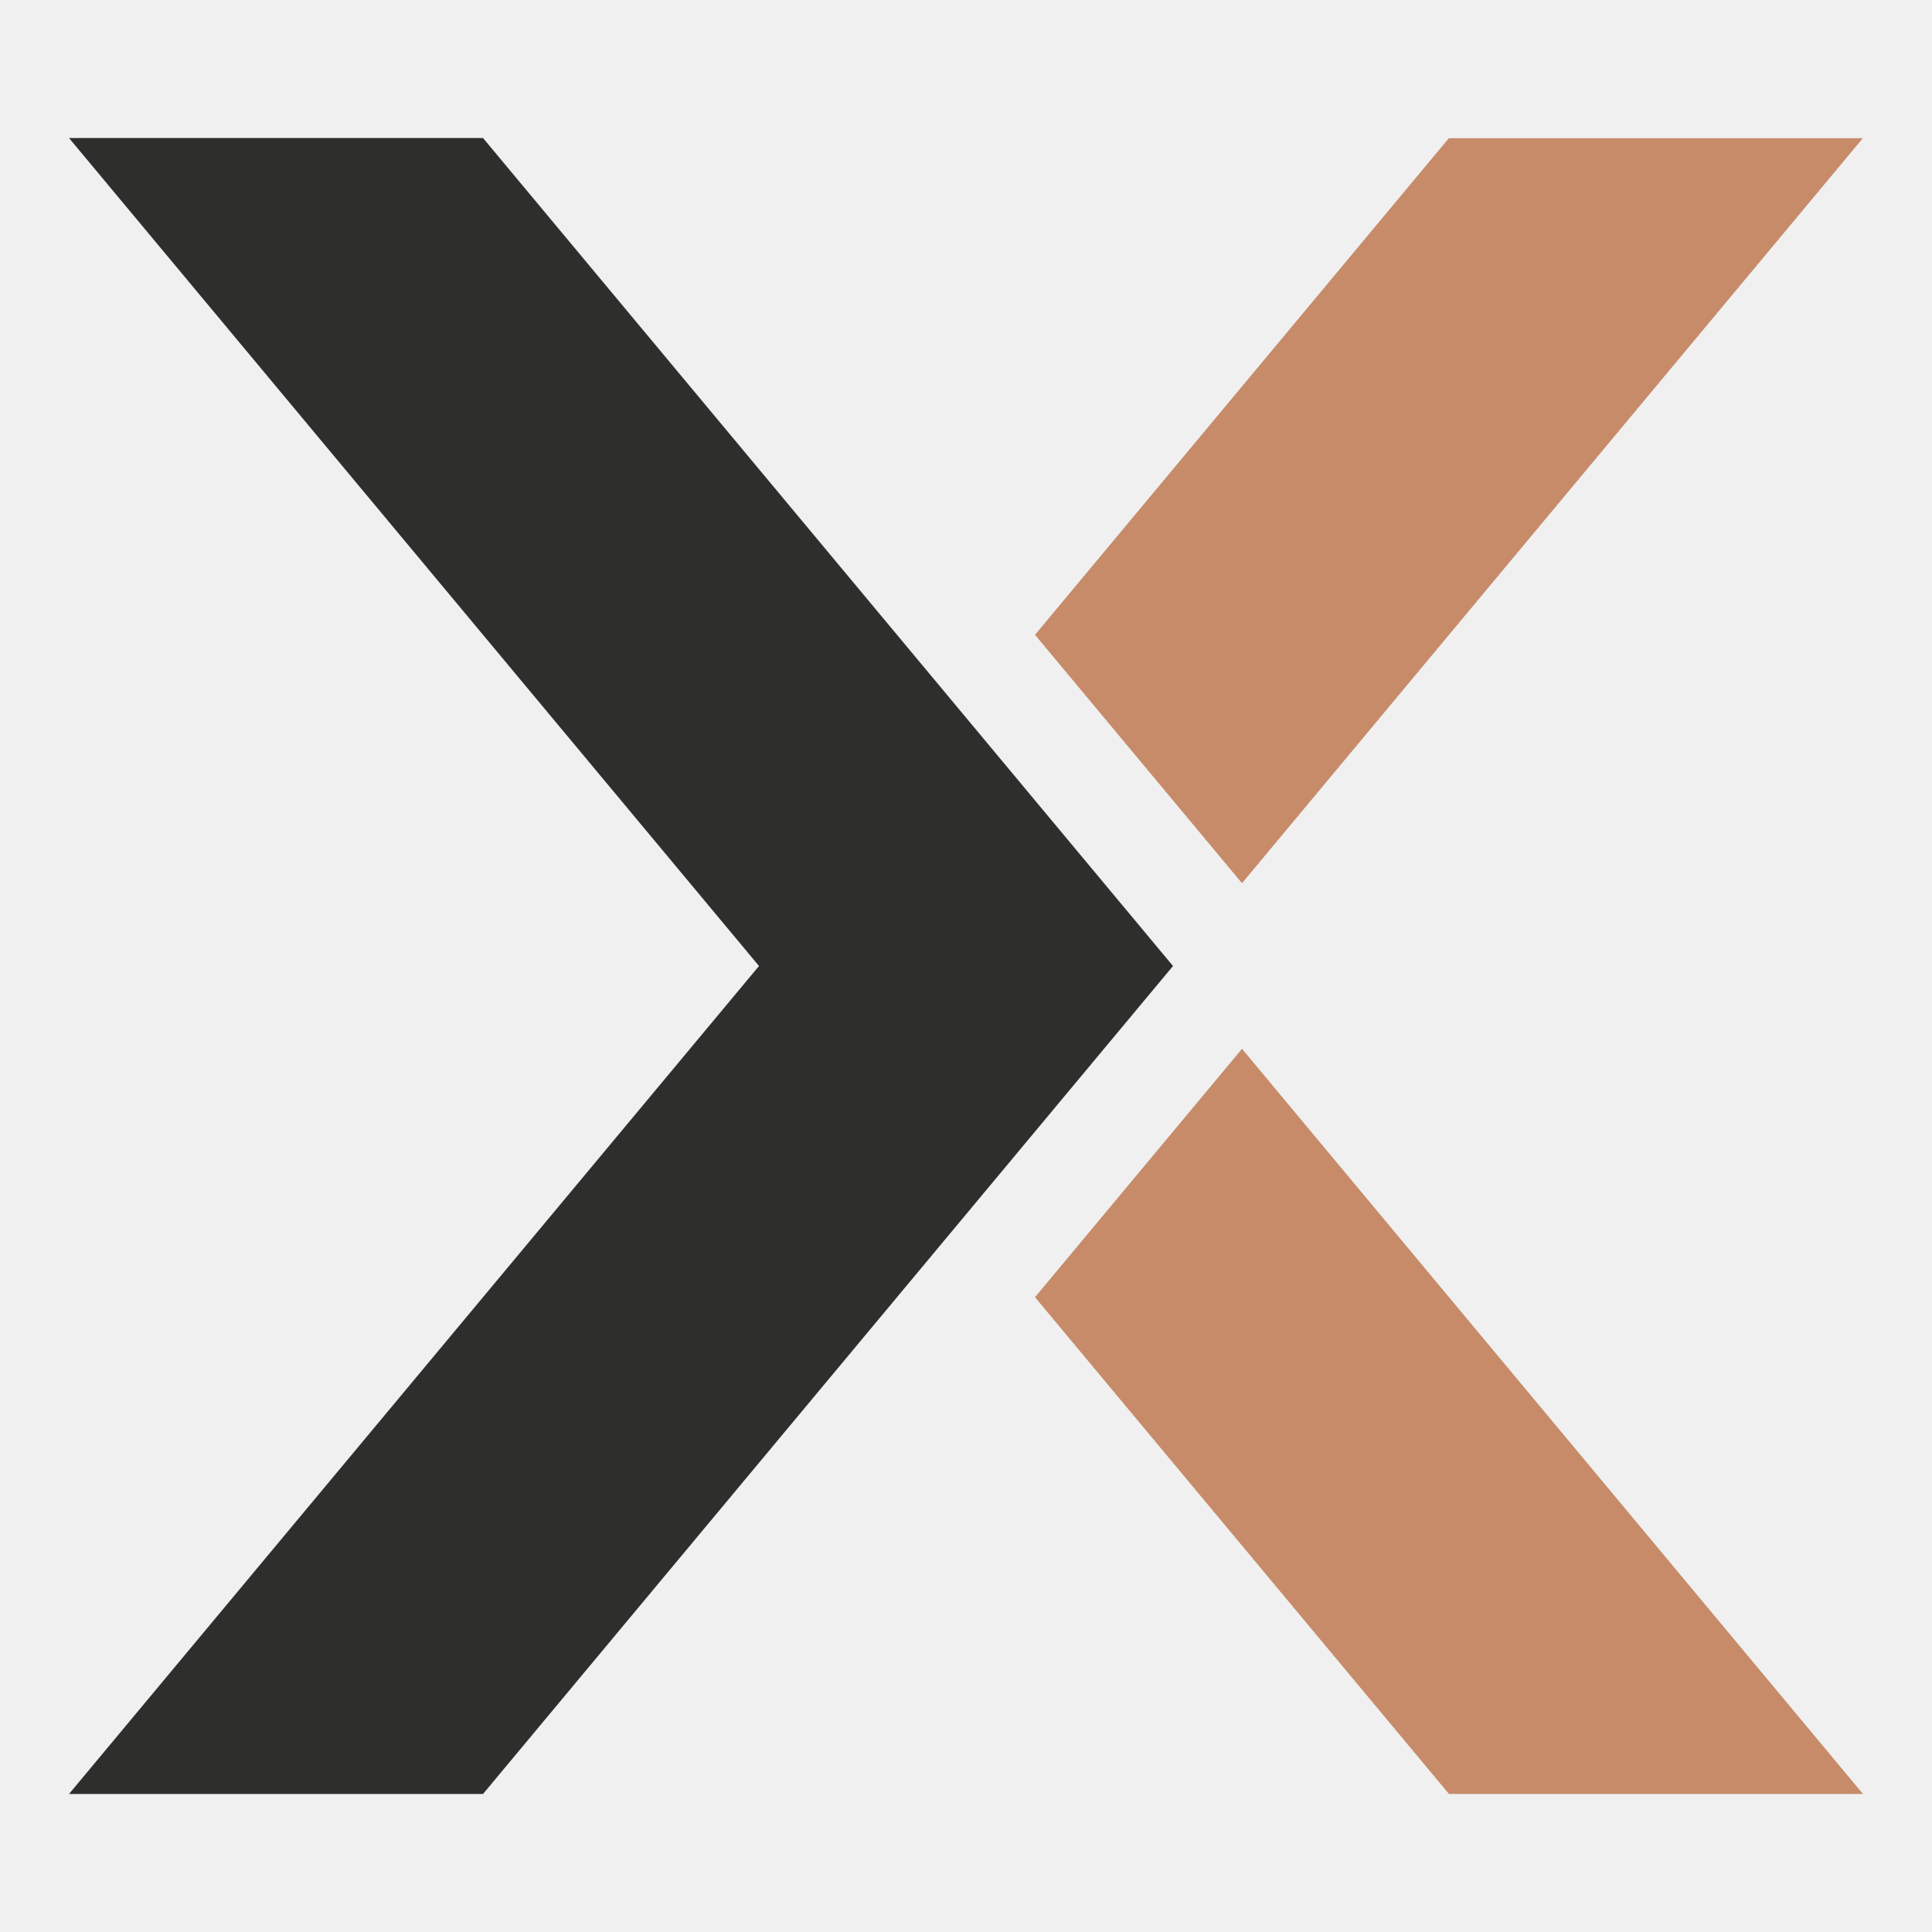
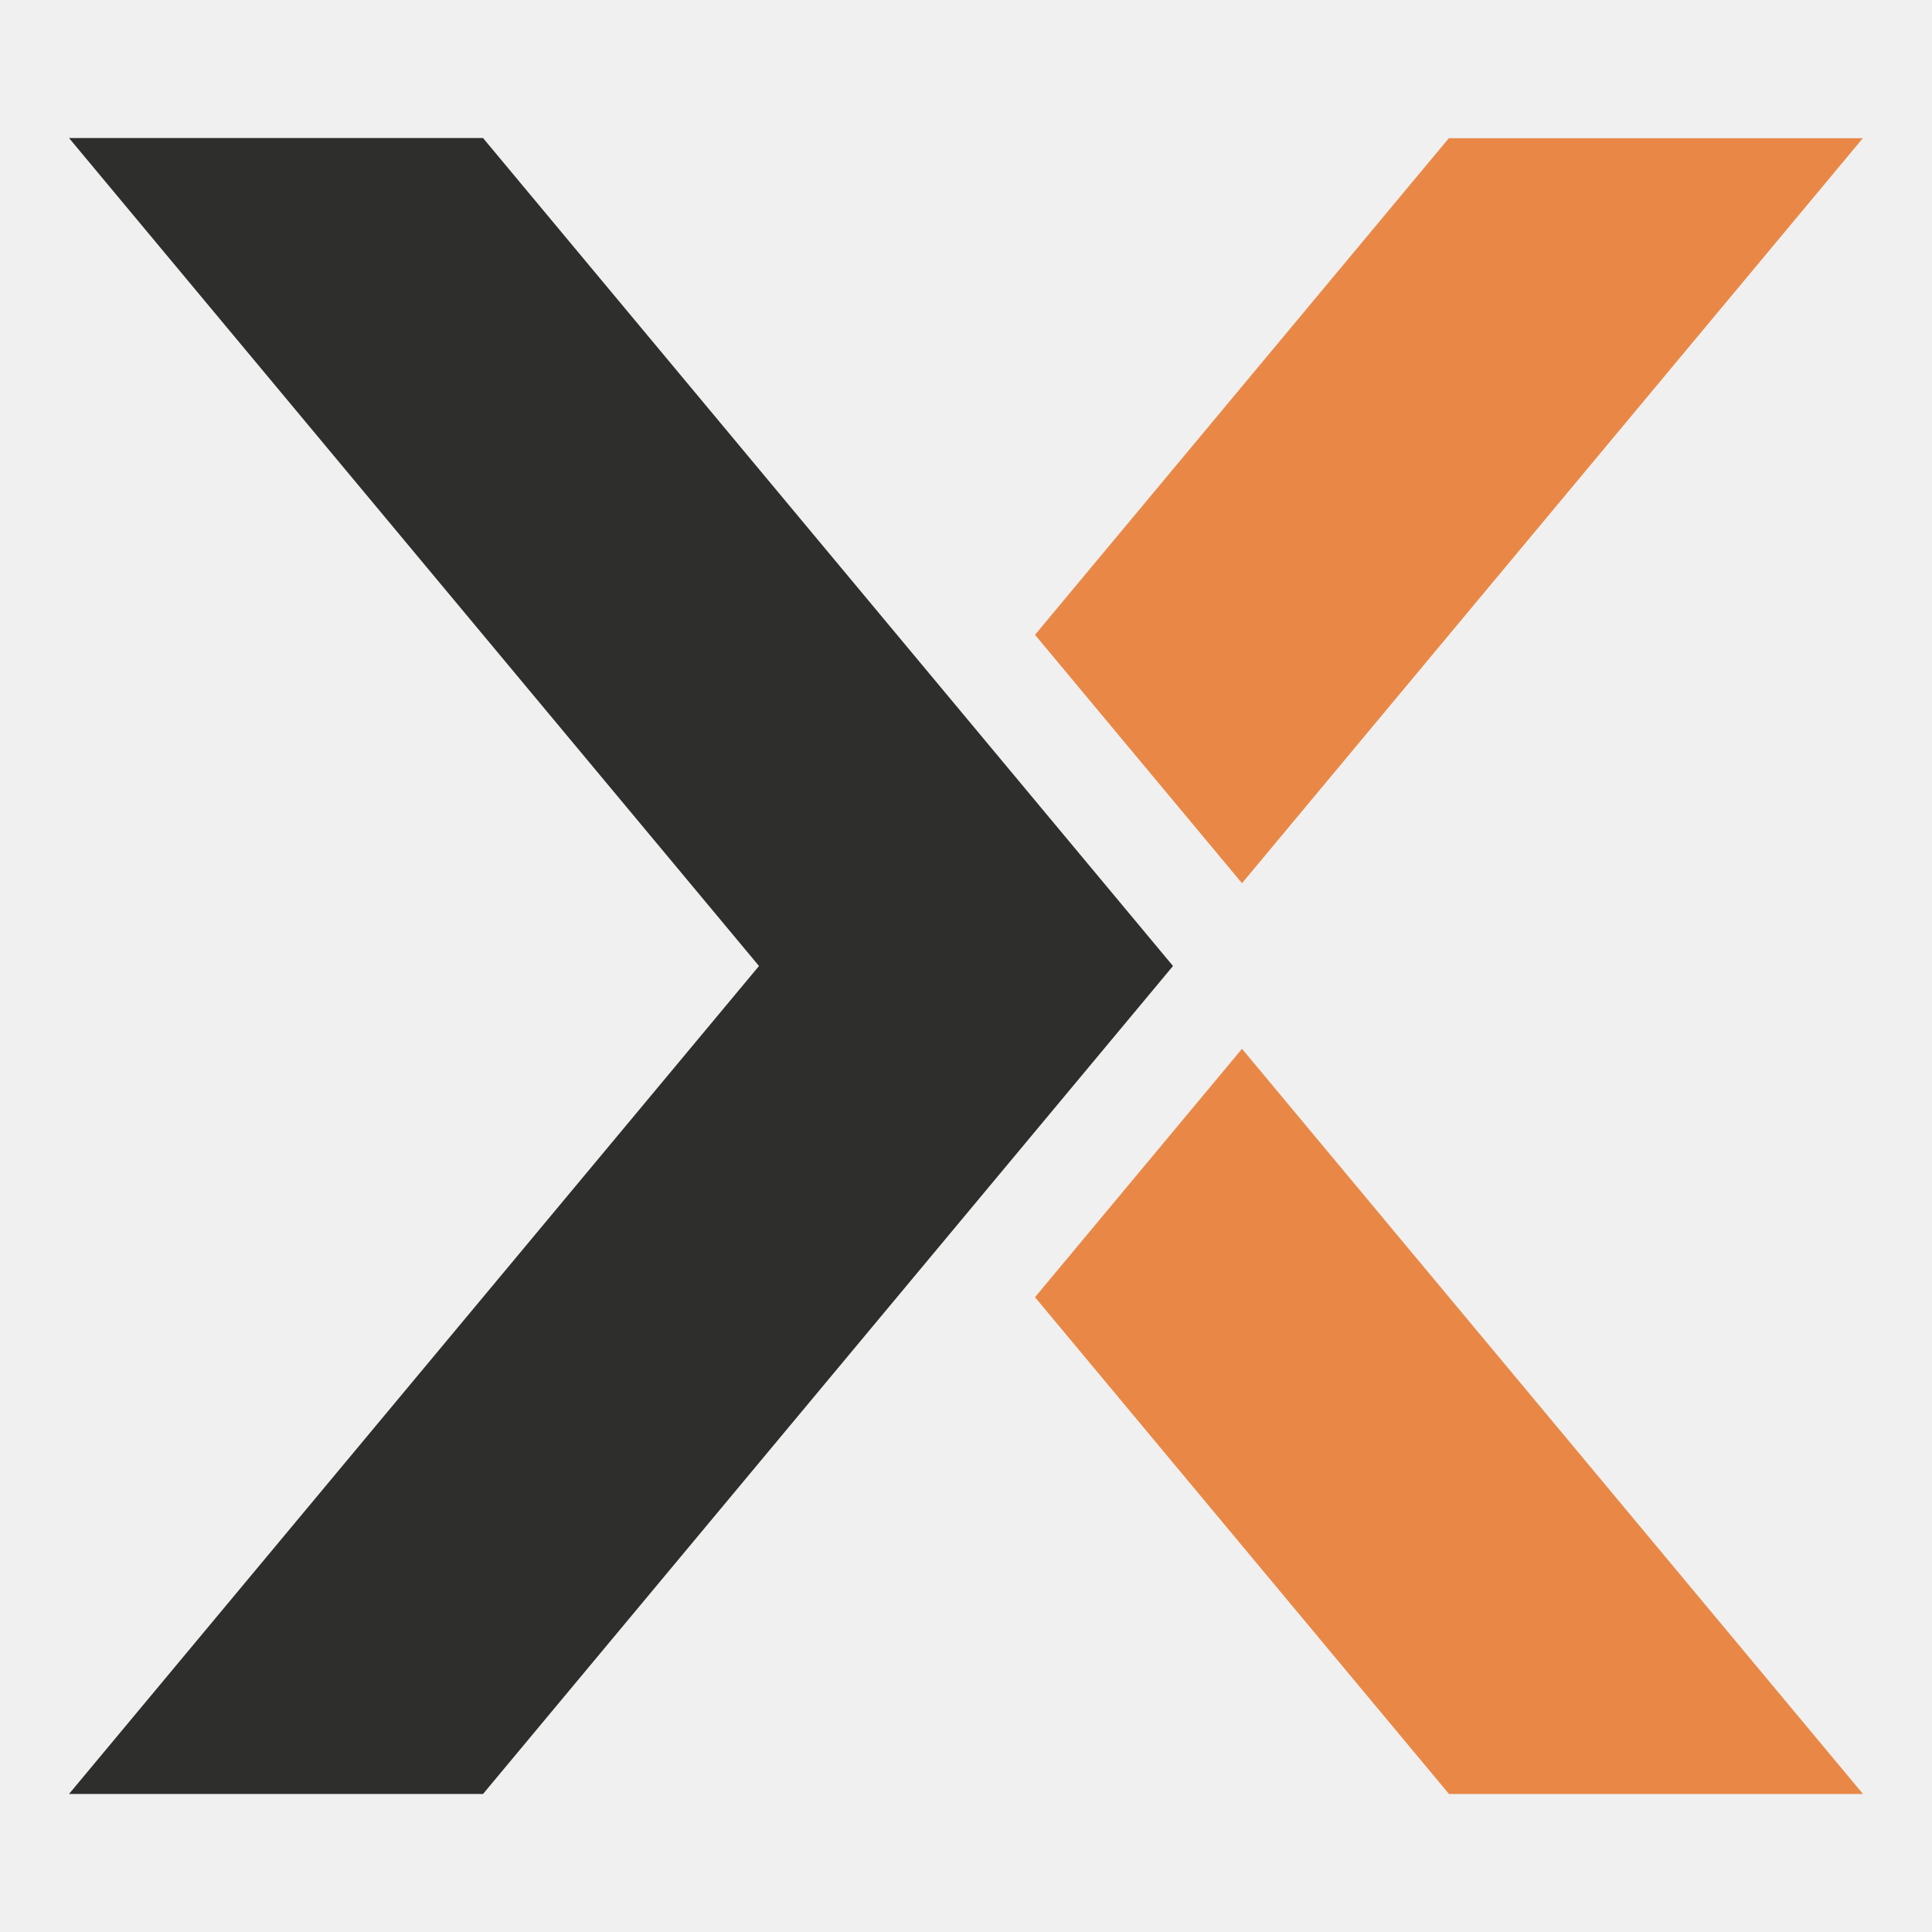
<svg xmlns="http://www.w3.org/2000/svg" width="140" height="140" version="1.1">
  <mask id="mask">
    <rect x="0" y="0" width="100%" height="100%" fill="white" />
    <path d="m10 0 l30 0 l50 60 l-50 60 l-30 0 l50 -60" />
  </mask>
  <g transform="translate(5,10)">
-     <path d="m130 0 l-30 0 l-50 60 l50 60 l30 0 l-50 -60" fill="#C78B6A" mask="url(#mask)" />
+     <path d="m130 0 l-30 0 l-50 60 l50 60 l30 0 l-50 -60" fill="#E98846" mask="url(#mask)" />
    <path d="m0 0 l30 0 l50 60 l-50 60 l-30 0 l50 -60" fill="#2E2E2C" />
  </g>
</svg>
